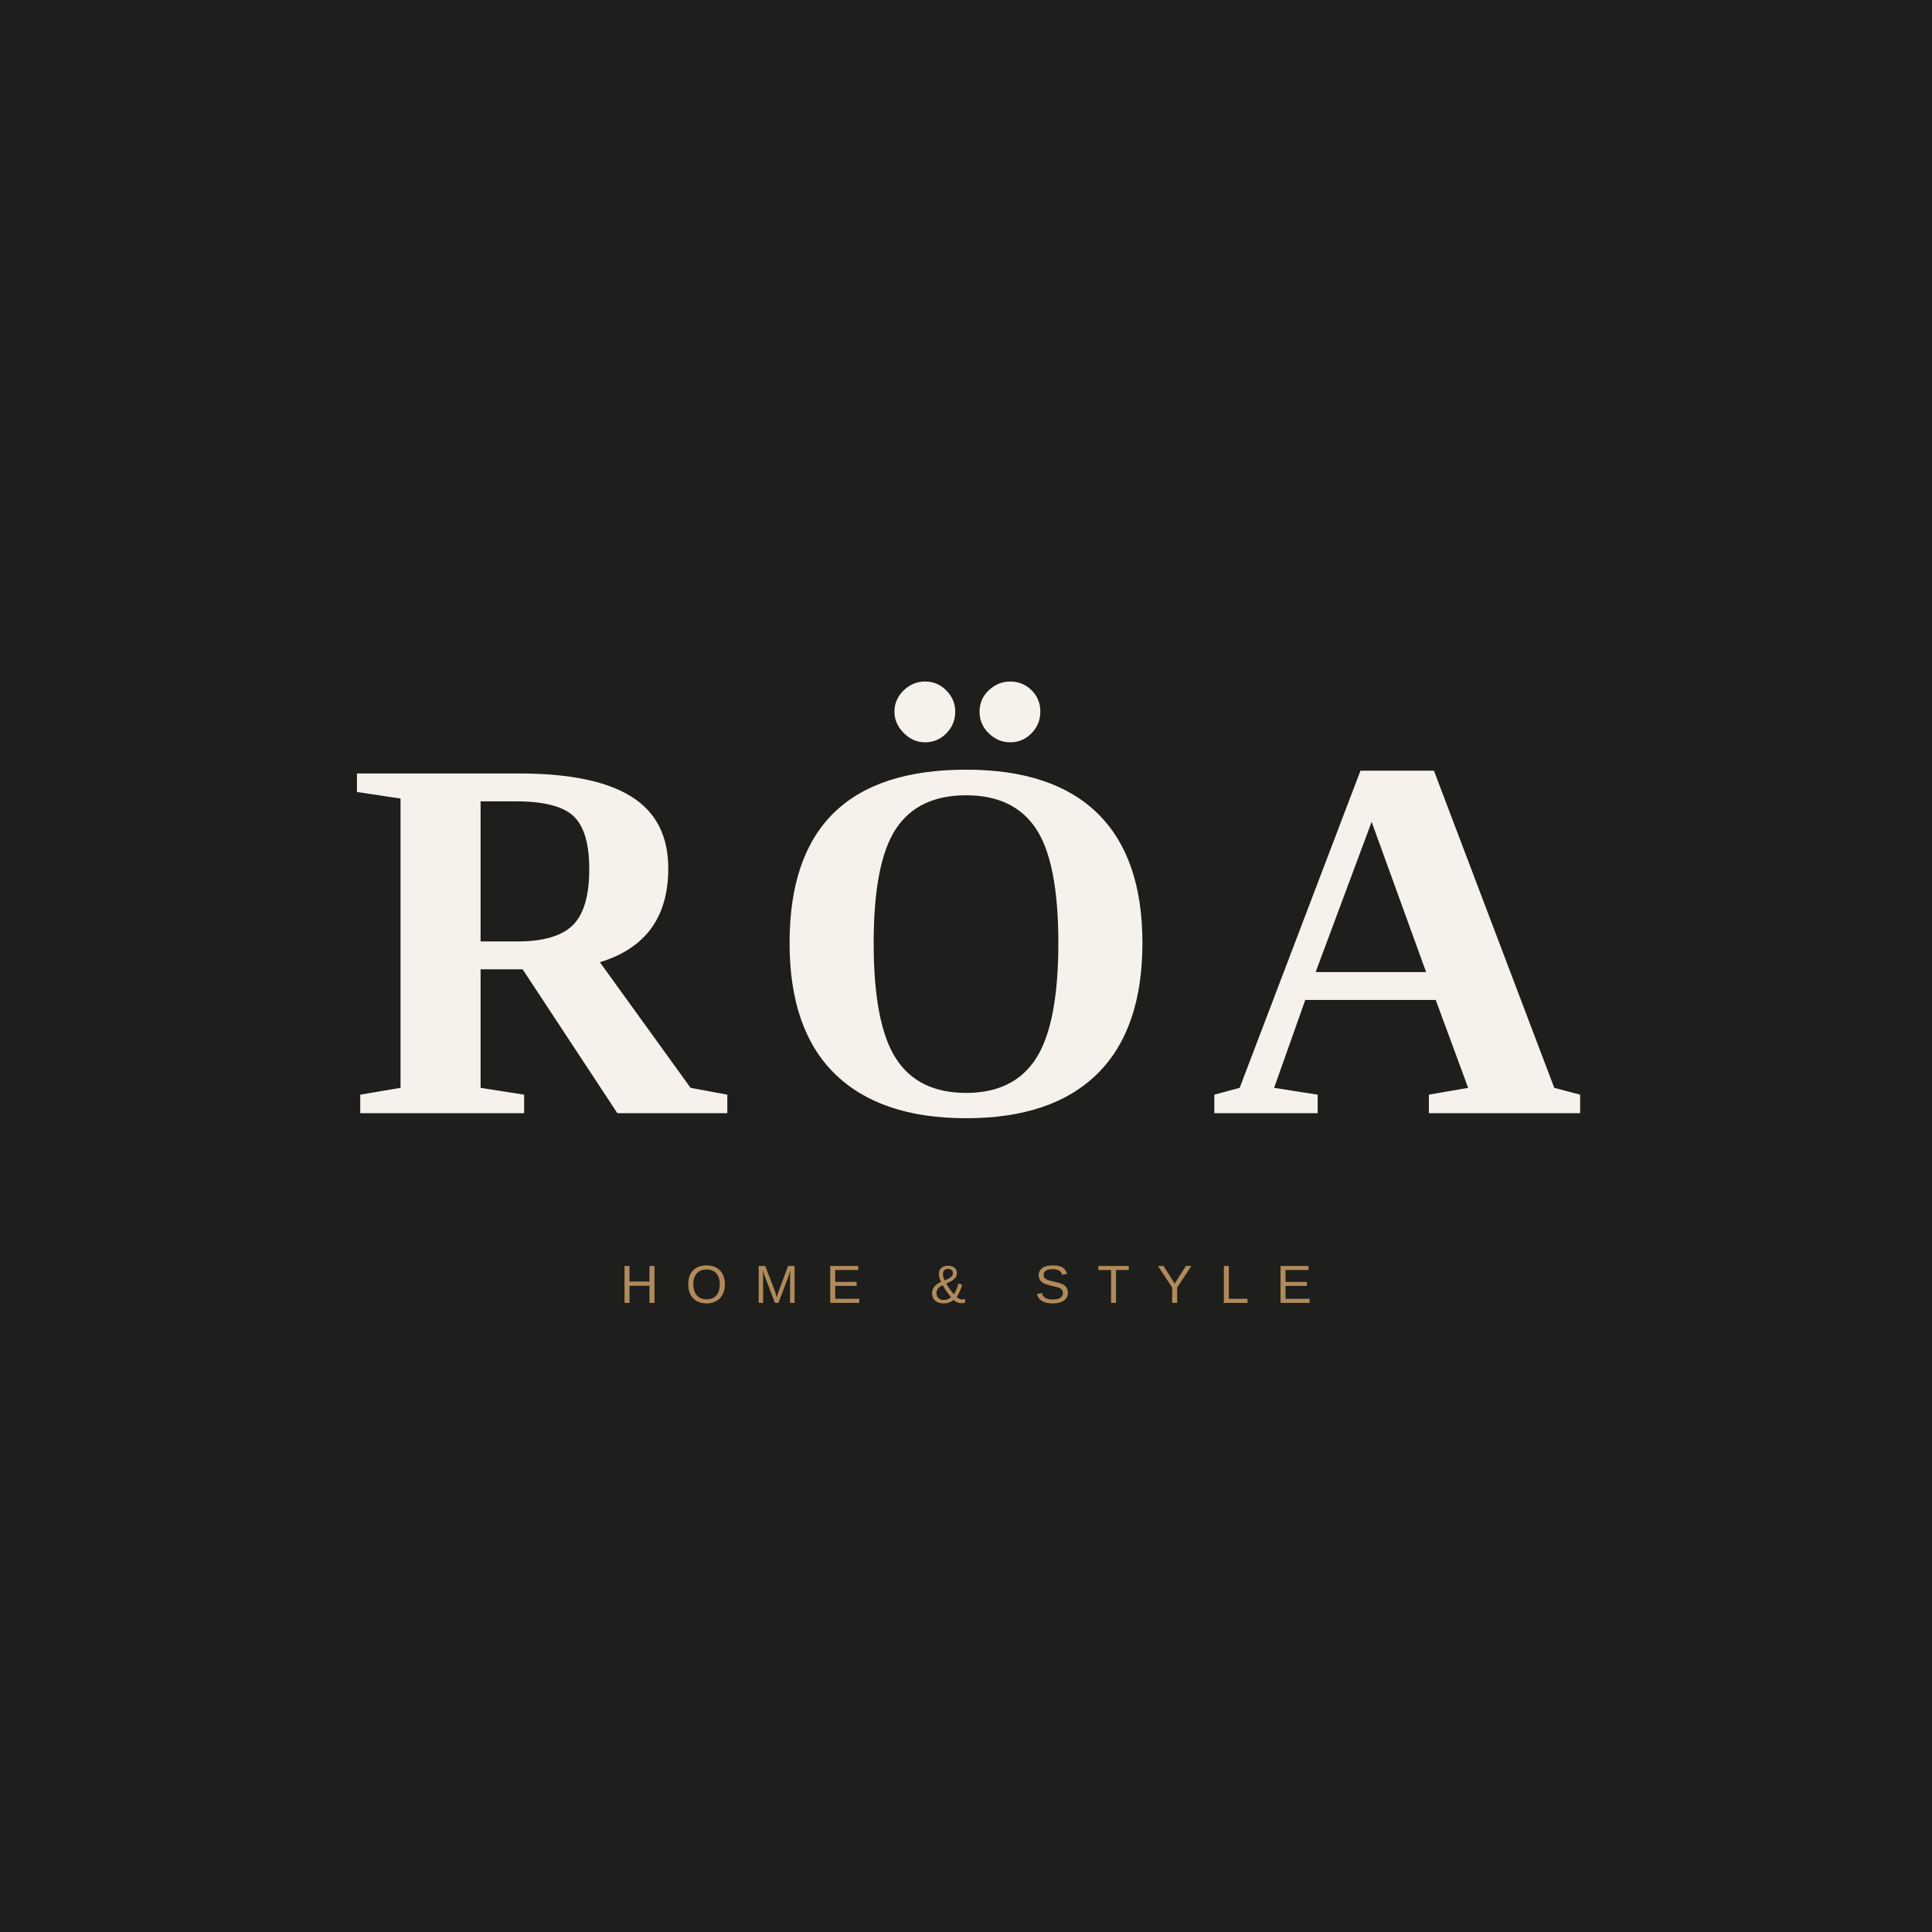
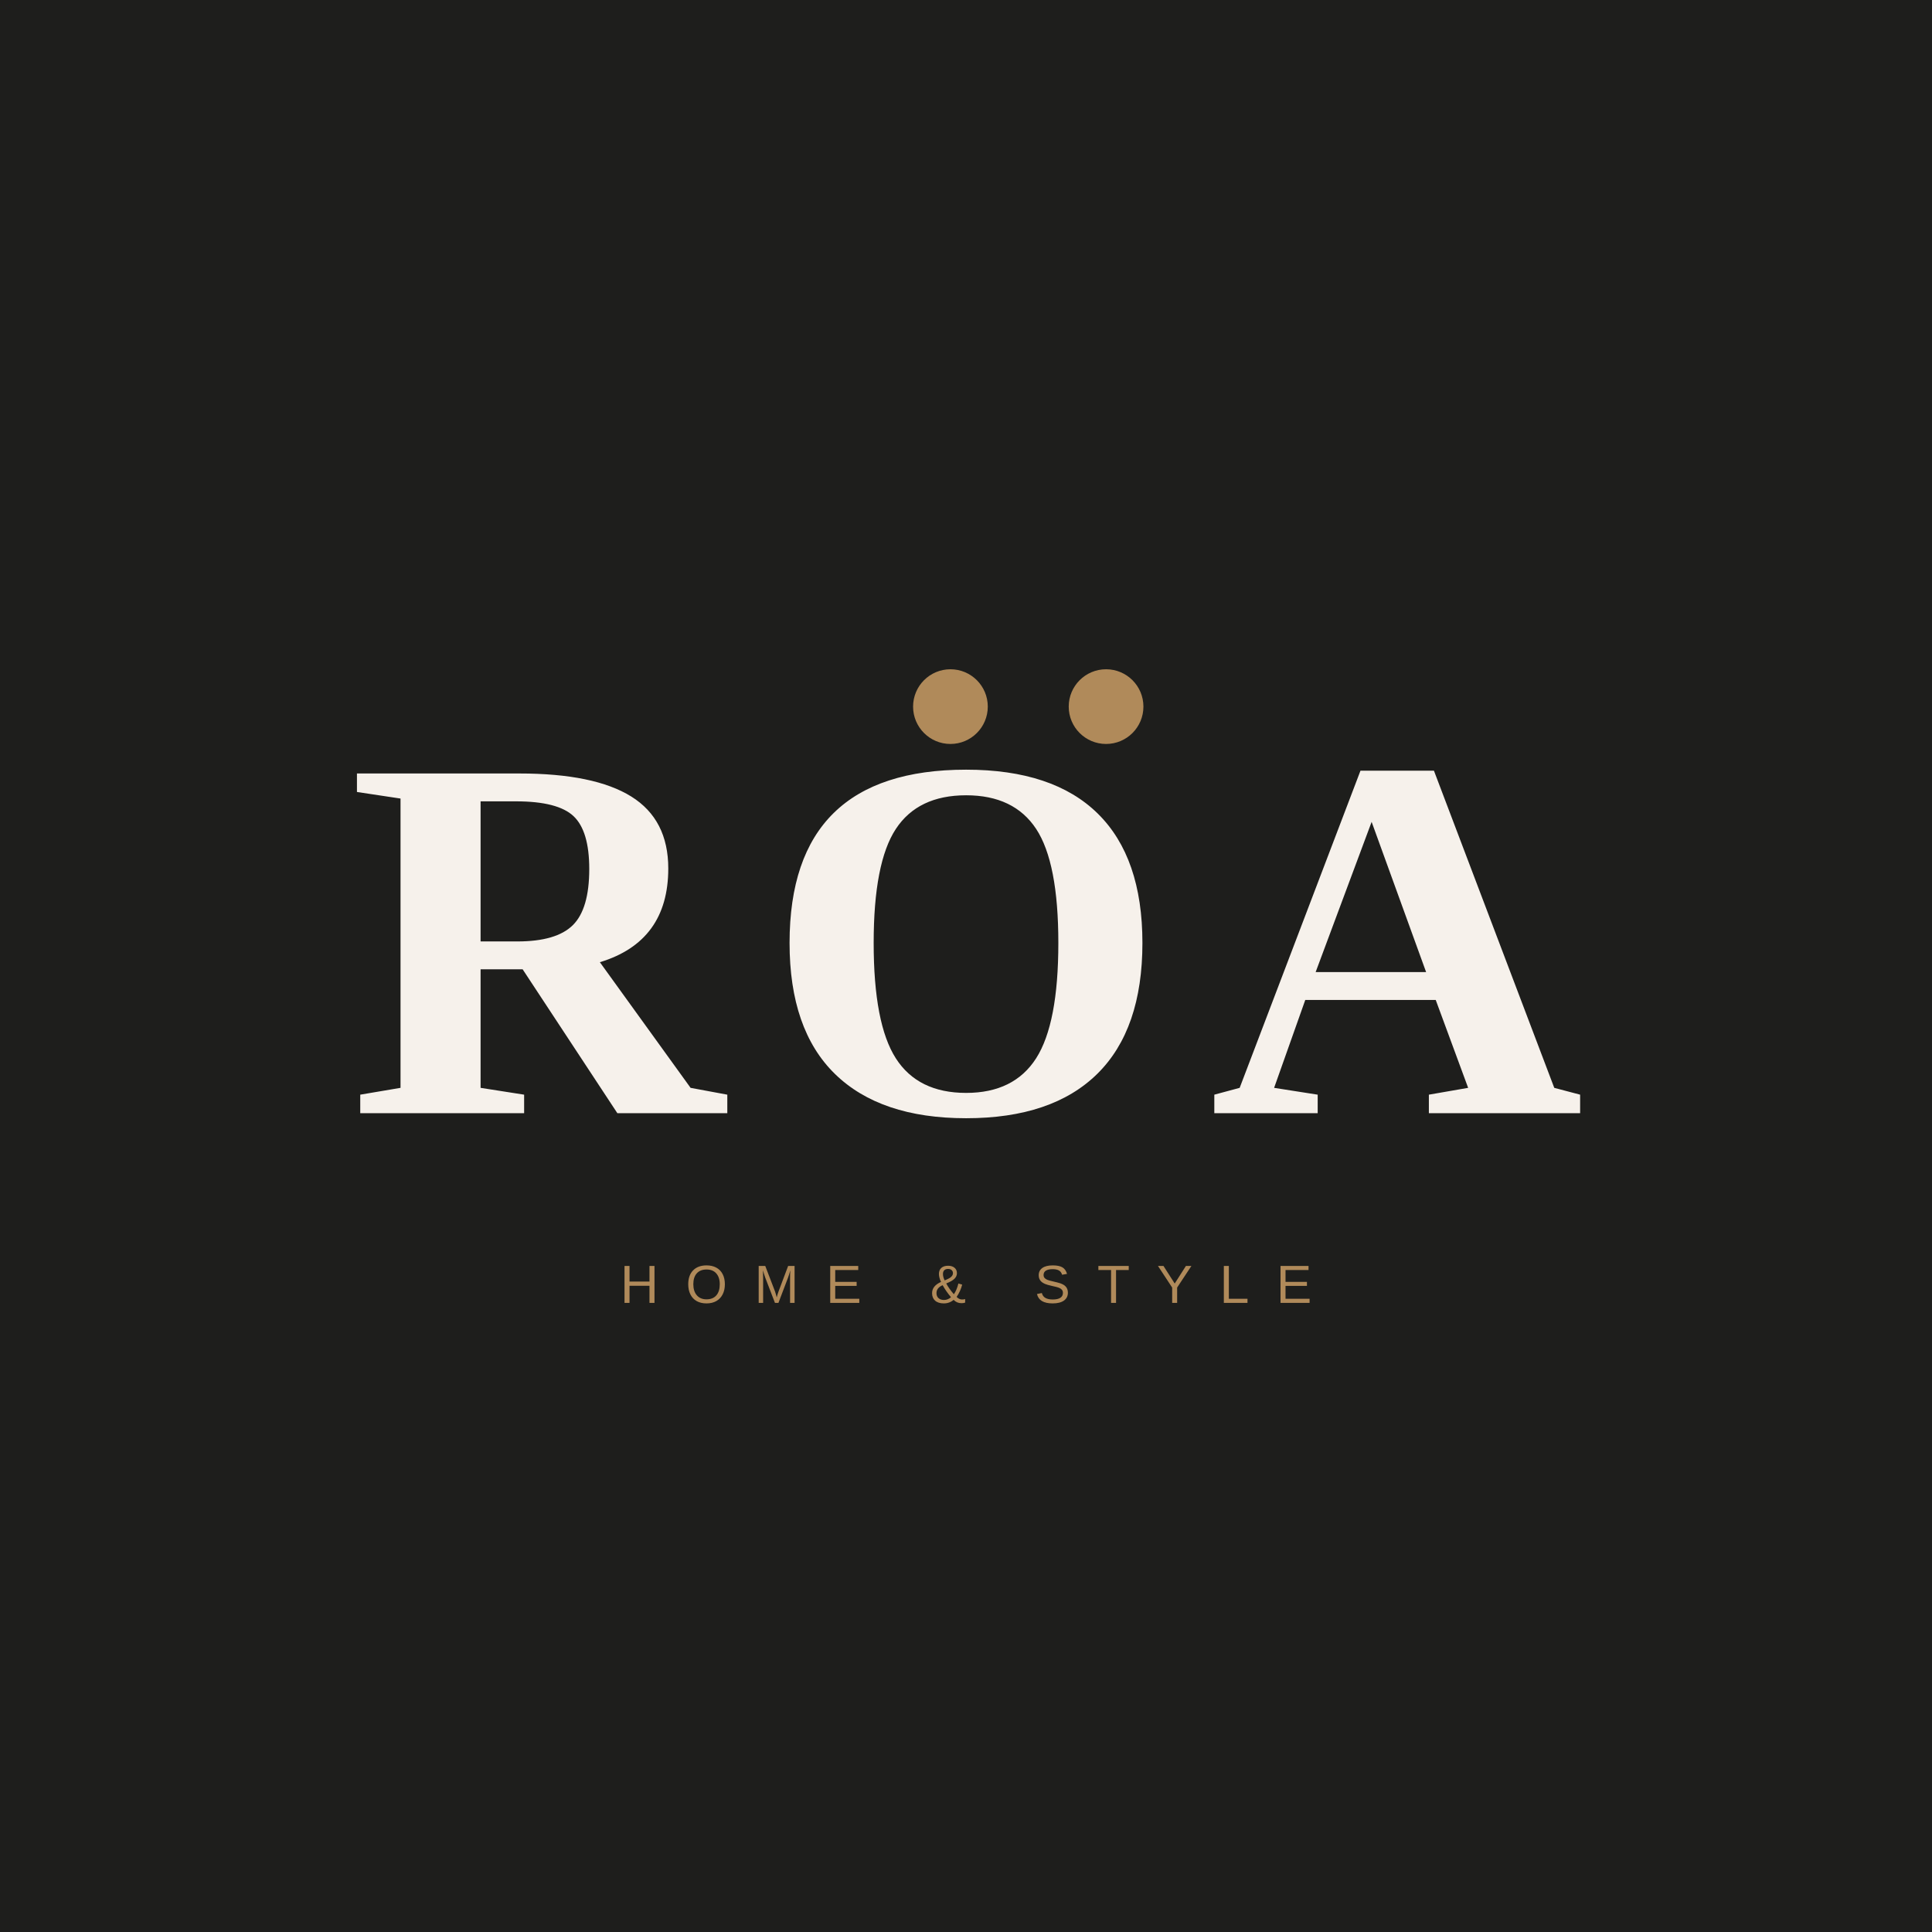
<svg xmlns="http://www.w3.org/2000/svg" width="1080" height="1080" viewBox="0 0 1080 1080">
  <rect width="1080" height="1080" fill="#1e1e1c" />
  <g font-family="Georgia, 'Times New Roman', serif">
-     <text x="540" y="540" text-anchor="middle" dominant-baseline="middle" font-size="290" font-weight="700" letter-spacing="23.2" fill="#f6f1eb">RÖA</text>
+     <text x="540" y="540" text-anchor="middle" dominant-baseline="middle" font-size="290" font-weight="700" letter-spacing="23.2" fill="#f6f1eb">ROA</text>
+     <circle cx="531.3" cy="395" r="20.88" fill="#b08a5a" />
+     <circle cx="618.3" cy="395" r="20.88" fill="#b08a5a" />
    <text x="540" y="719.8" text-anchor="middle" dominant-baseline="middle" font-family="Arial, Helvetica, sans-serif" font-size="30" letter-spacing="15" fill="#b08a5a">HOME &amp; STYLE</text>
  </g>
</svg>
